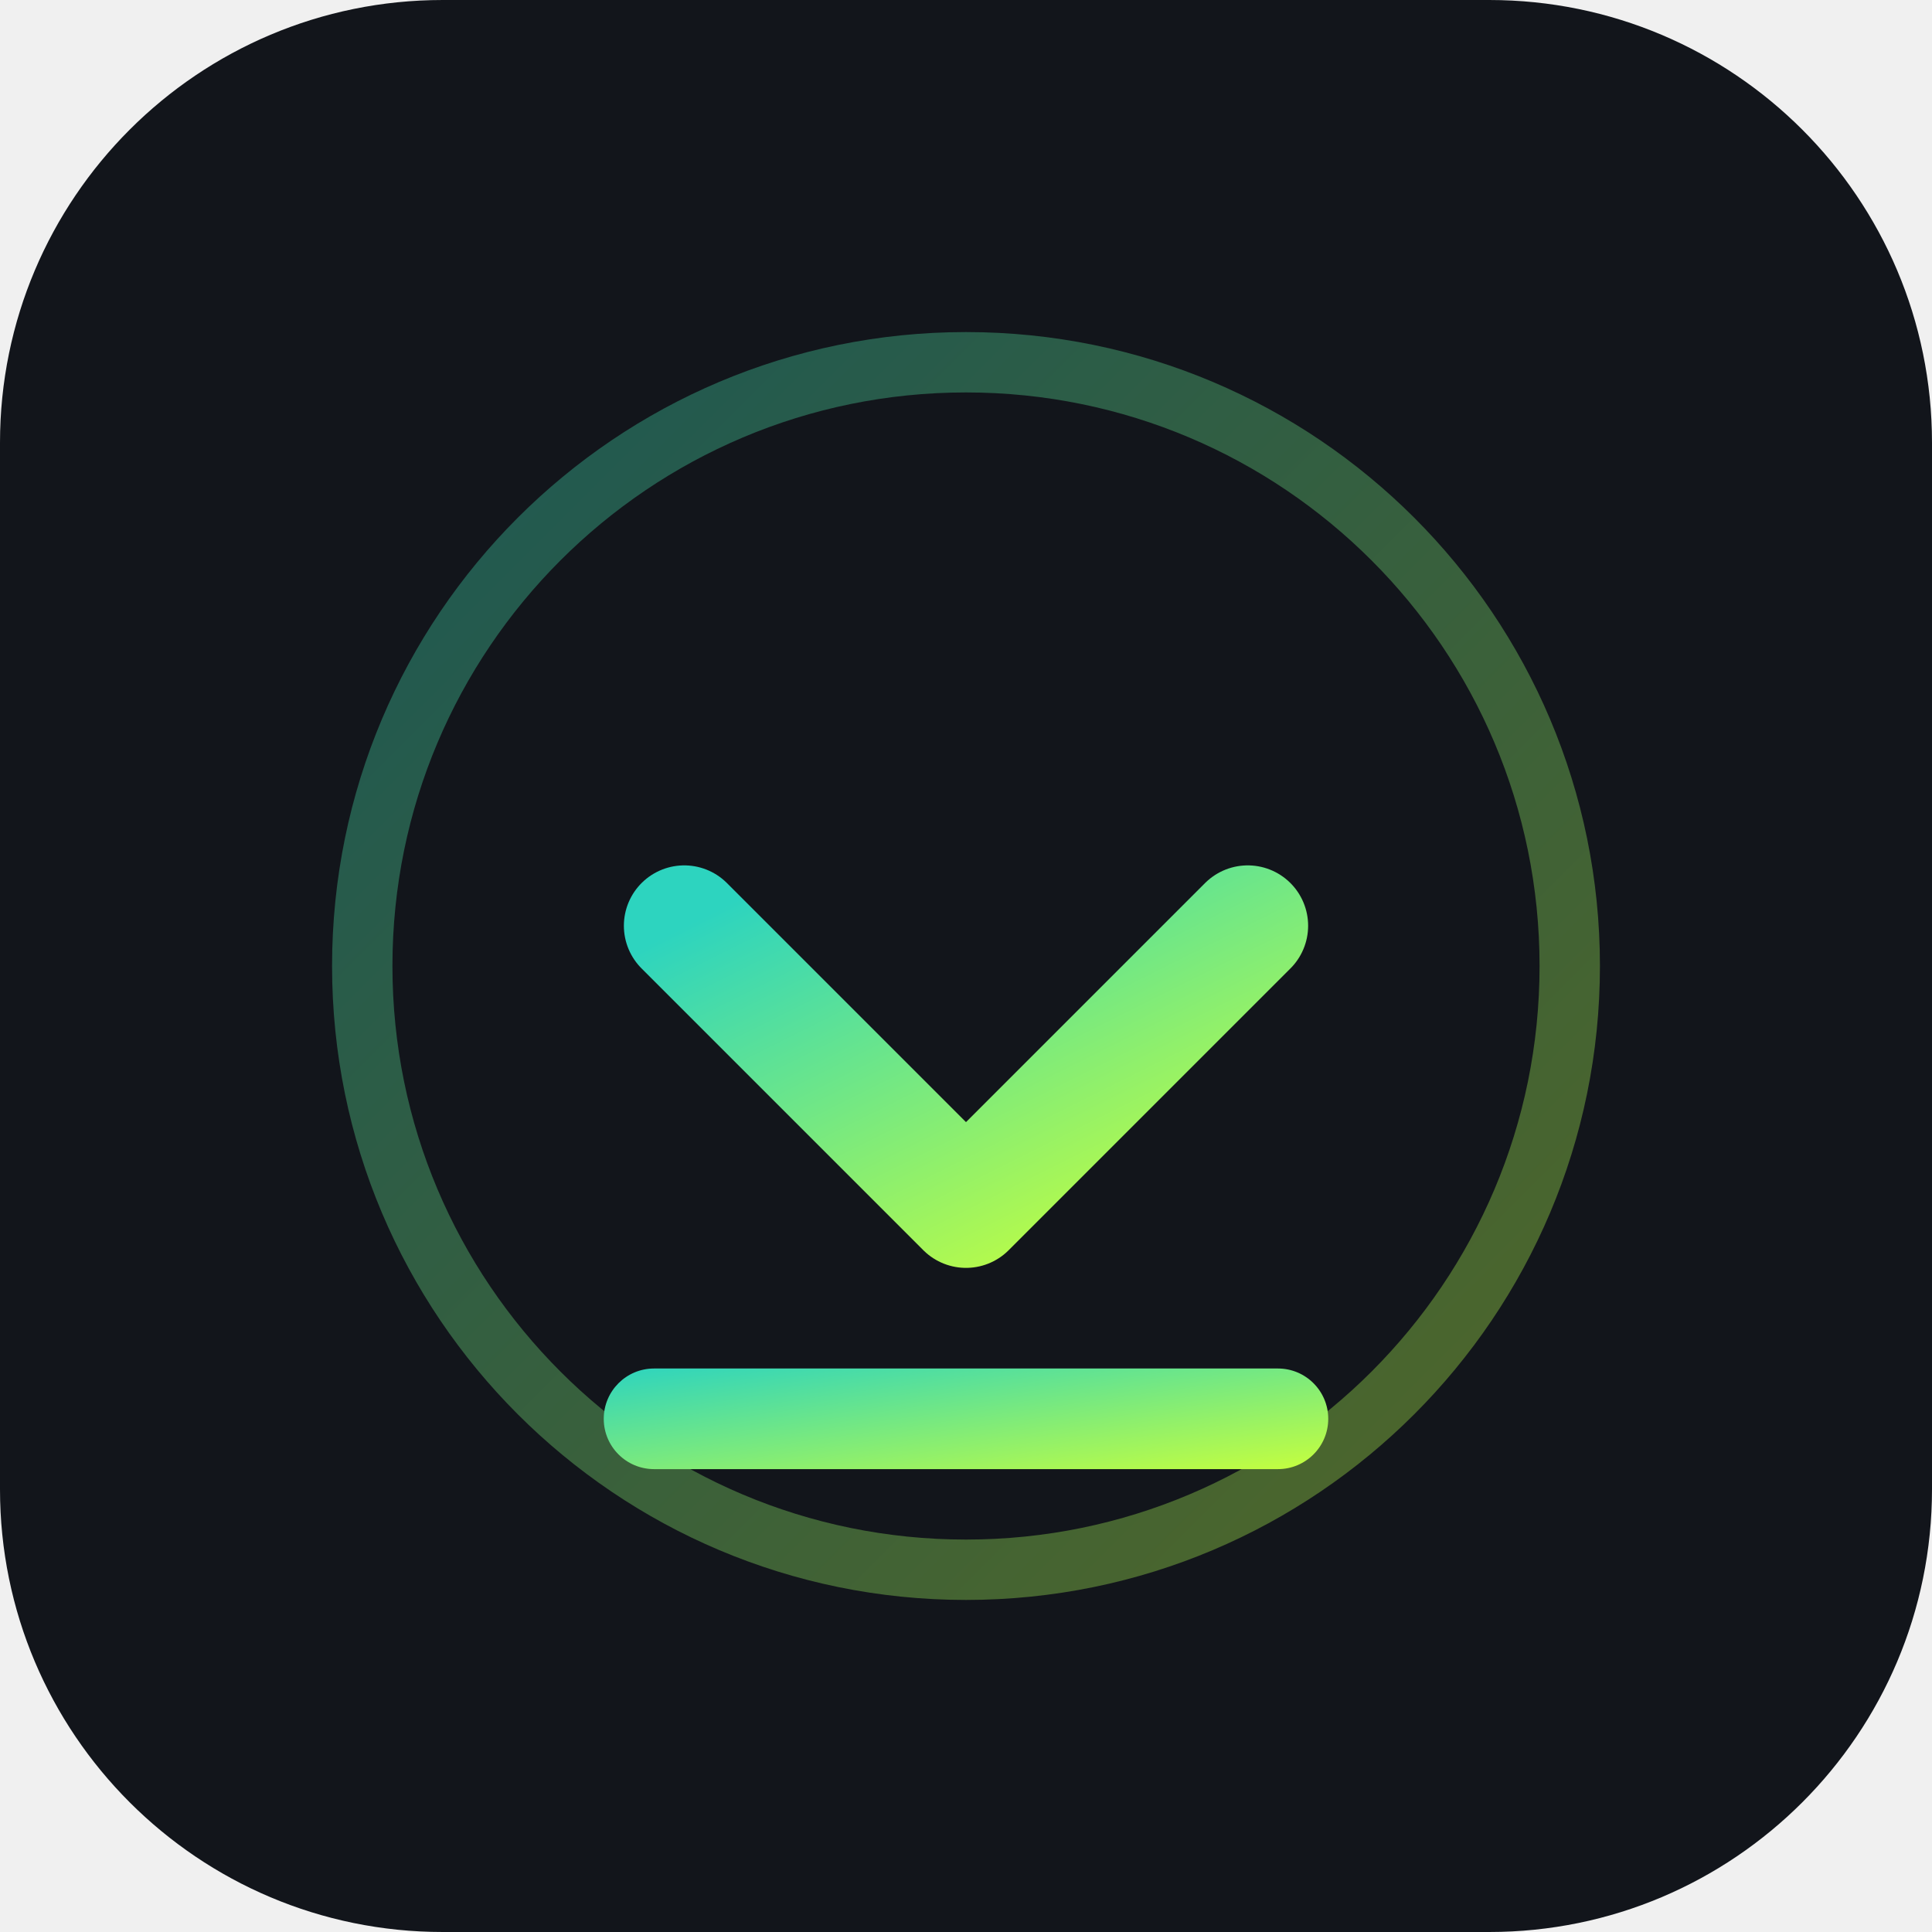
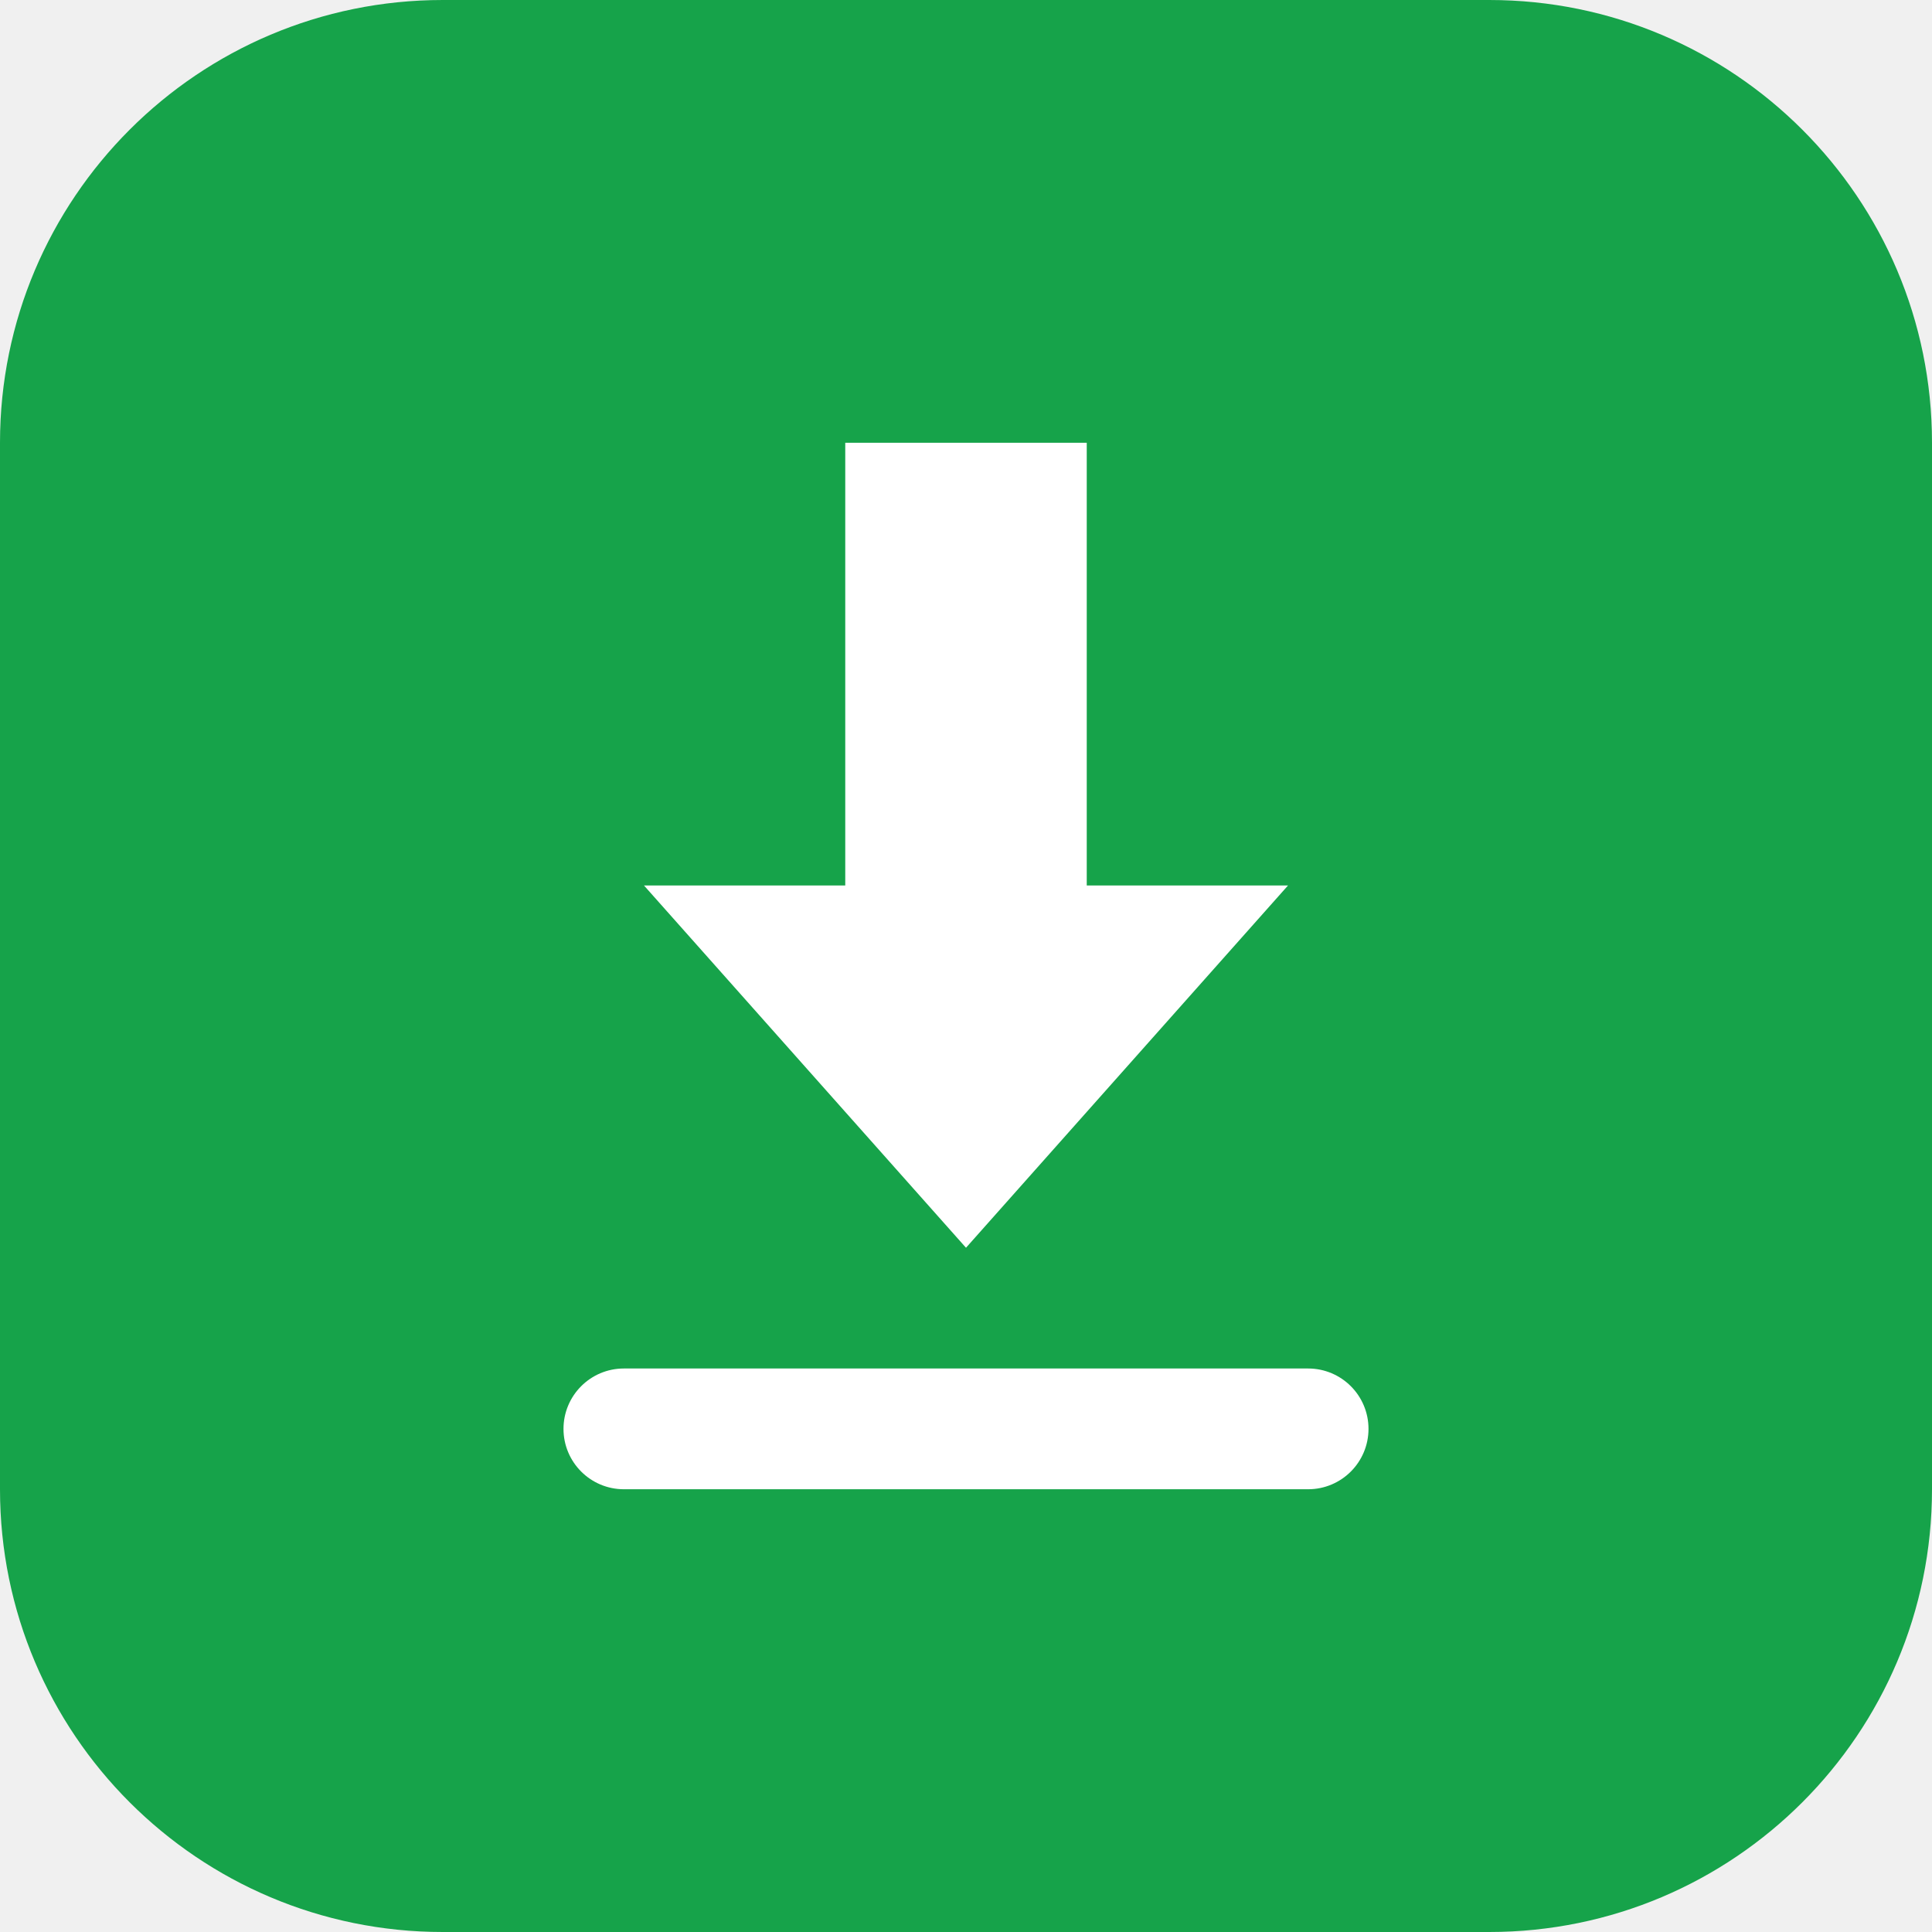
<svg xmlns="http://www.w3.org/2000/svg" viewBox="0 0 96 96" role="img" aria-label="evaitecOTA">
-   <defs>
-     <linearGradient id="g" x1="0" y1="0" x2="1" y2="1">
-       <stop offset="0" stop-color="#2DD4BF" />
-       <stop offset="1" stop-color="#C6FF3D" />
-     </linearGradient>
-   </defs>
-   <rect width="96" height="96" rx="22" fill="#12151B" />
-   <circle cx="48" cy="48" r="30" fill="none" stroke="url(#g)" stroke-width="3" opacity=".35" />
-   <path d="M48 26v34" stroke="url(#g)" stroke-width="6" stroke-linecap="round" />
-   <path d="M34 46l14 14 14-14" fill="none" stroke="url(#g)" stroke-width="6" stroke-linecap="round" stroke-linejoin="round" />
-   <rect x="30" y="68" width="36" height="5" rx="2.5" fill="url(#g)" />
+   <rect width="96" height="96" rx="22" fill="#16A34A" />
+   <path d="M42 22h12v22h10L48 62 32 44h10z" fill="#FFFFFF" />
+   <rect x="28" y="68" width="40" height="6" rx="3" fill="#FFFFFF" />
</svg>
